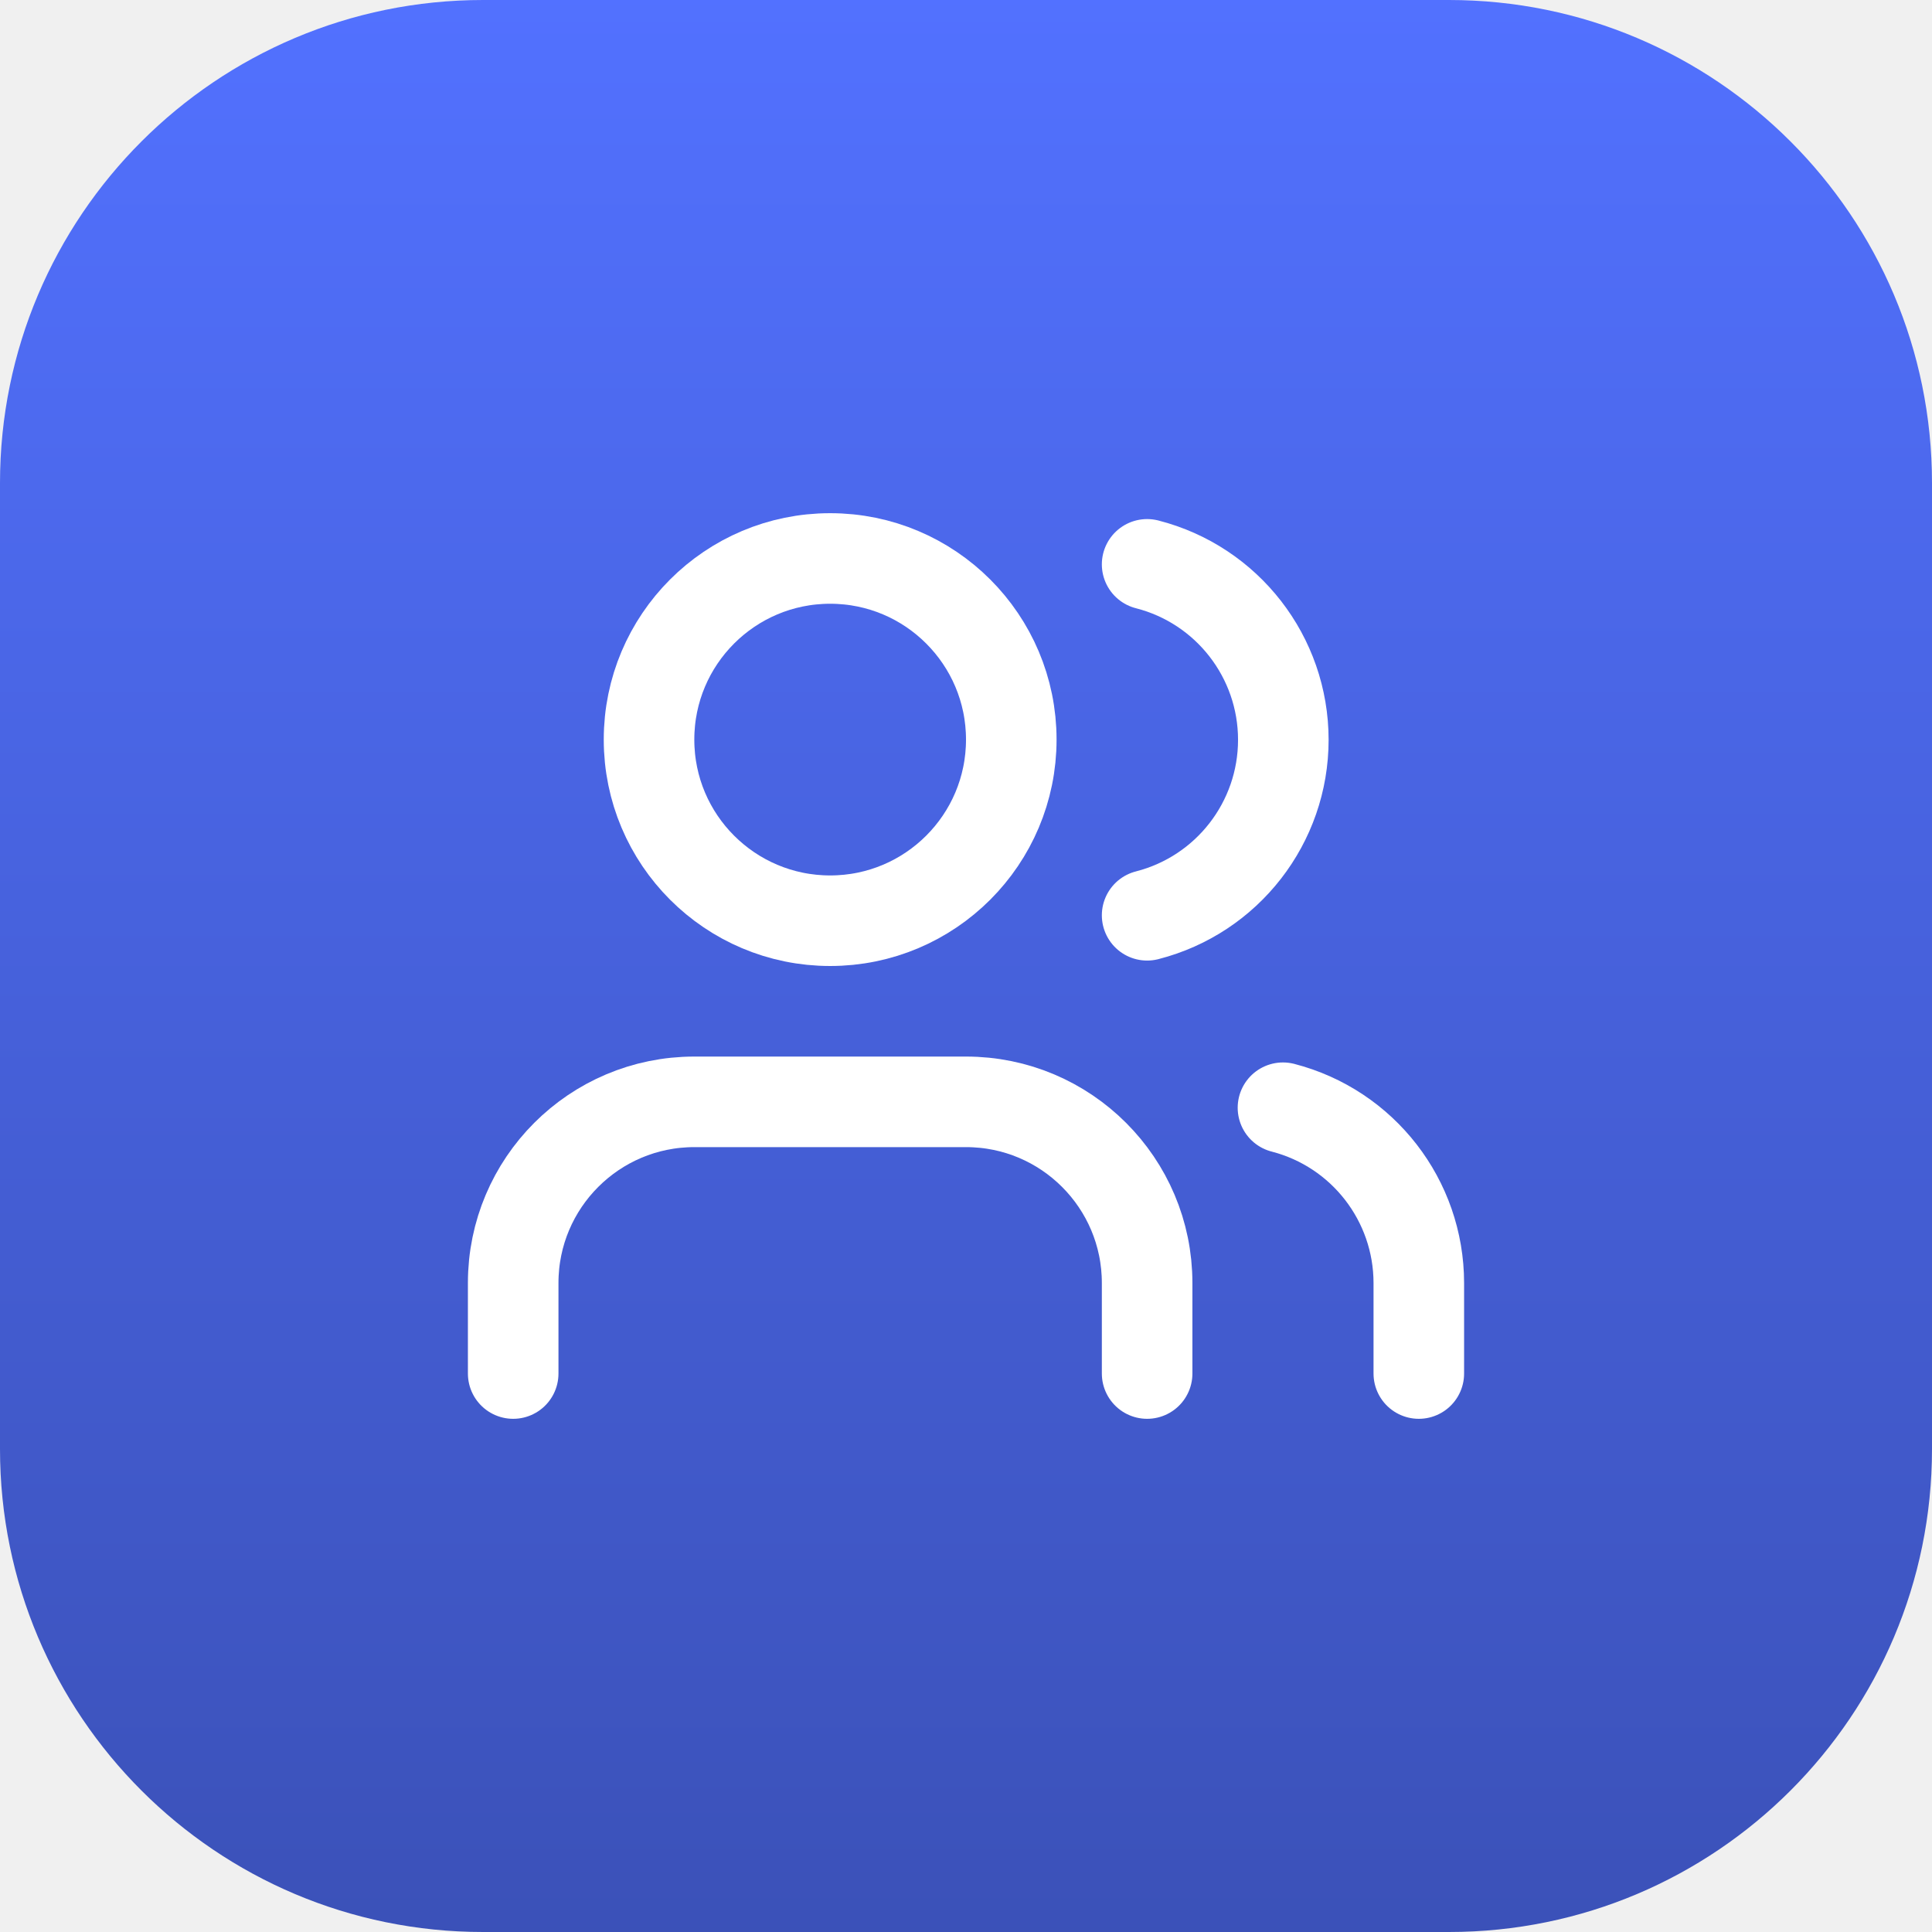
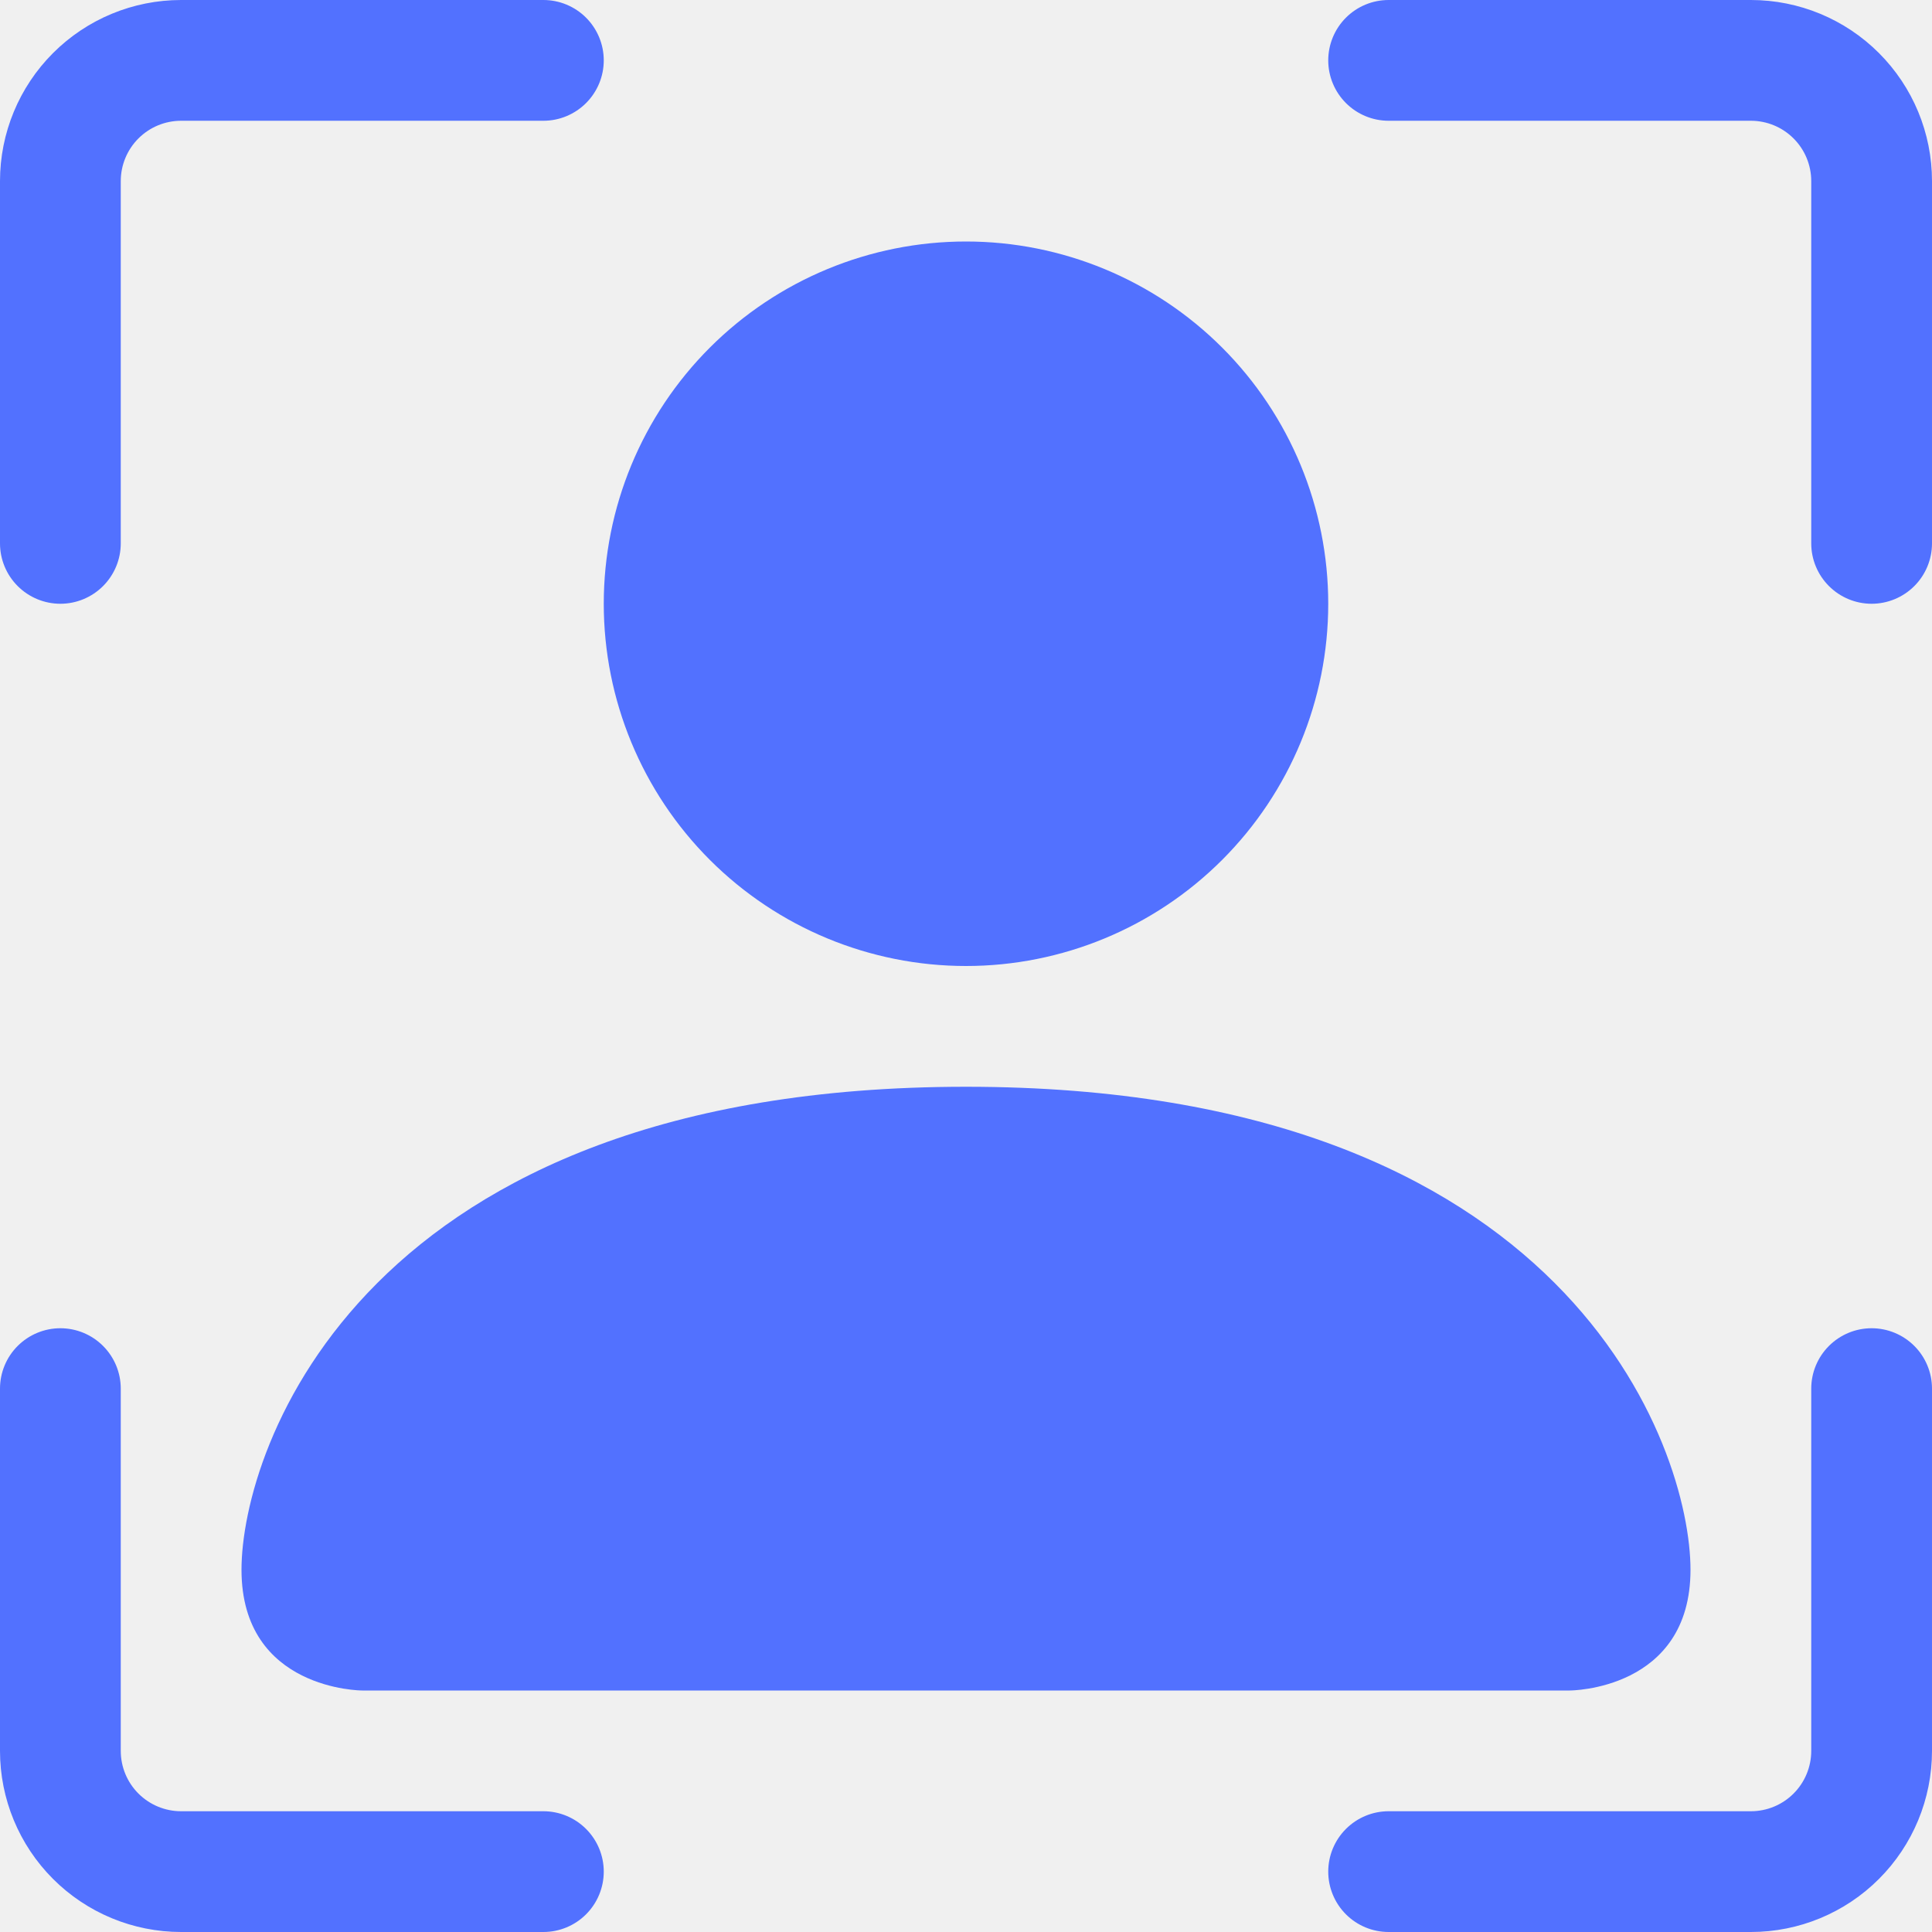
- <svg xmlns="http://www.w3.org/2000/svg" width="64" height="64" viewBox="0 0 64 64">
+ <svg xmlns="http://www.w3.org/2000/svg" width="87" height="87" viewBox="0 0 87 87" fill="none">
+   <g clip-path="url(#clip0_26002_107)">
+     <path d="M8.156 5.438C7.435 5.438 6.744 5.724 6.234 6.234C5.724 6.744 5.438 7.435 5.438 8.156V24.469C5.438 25.19 5.151 25.881 4.641 26.391C4.131 26.901 3.44 27.188 2.719 27.188C1.998 27.188 1.306 26.901 0.796 26.391C0.286 25.881 0 25.19 0 24.469V8.156C0 5.993 0.859 3.918 2.389 2.389C3.918 0.859 5.993 0 8.156 0L24.469 0C25.19 0 25.881 0.286 26.391 0.796C26.901 1.306 27.188 1.998 27.188 2.719C27.188 3.44 26.901 4.131 26.391 4.641C25.881 5.151 25.19 5.438 24.469 5.438H8.156ZM59.812 2.719C59.812 1.998 60.099 1.306 60.609 0.796C61.119 0.286 61.81 0 62.531 0L78.844 0C81.007 0 83.082 0.859 84.611 2.389C86.141 3.918 87 5.993 87 8.156V24.469C87 25.19 86.714 25.881 86.204 26.391C85.694 26.901 85.002 27.188 84.281 27.188C83.56 27.188 82.869 26.901 82.359 26.391C81.849 25.881 81.562 25.19 81.562 24.469V8.156C81.562 7.435 81.276 6.744 80.766 6.234C80.256 5.724 79.565 5.438 78.844 5.438H62.531C61.81 5.438 61.119 5.151 60.609 4.641C60.099 4.131 59.812 3.44 59.812 2.719ZM2.719 59.812C3.44 59.812 4.131 60.099 4.641 60.609C5.151 61.119 5.438 61.81 5.438 62.531V78.844C5.438 79.565 5.724 80.256 6.234 80.766C6.744 81.276 7.435 81.562 8.156 81.562H24.469C25.19 81.562 25.881 81.849 26.391 82.359C26.901 82.869 27.188 83.56 27.188 84.281C27.188 85.002 26.901 85.694 26.391 86.204C25.881 86.714 25.19 87 24.469 87H8.156C5.993 87 3.918 86.141 2.389 84.611C0.859 83.082 0 81.007 0 78.844L0 62.531C0 61.81 0.286 61.119 0.796 60.609C1.306 60.099 1.998 59.812 2.719 59.812ZM84.281 59.812C85.002 59.812 85.694 60.099 86.204 60.609C86.714 61.119 87 61.81 87 62.531V78.844C87 81.007 86.141 83.082 84.611 84.611C83.082 86.141 81.007 87 78.844 87H62.531C61.81 87 61.119 86.714 60.609 86.204C60.099 85.694 59.812 85.002 59.812 84.281C59.812 83.56 60.099 82.869 60.609 82.359C61.119 81.849 61.81 81.562 62.531 81.562H78.844C79.565 81.562 80.256 81.276 80.766 80.766C81.276 80.256 81.562 79.565 81.562 78.844V62.531C81.562 61.81 81.849 61.119 82.359 60.609C82.869 60.099 83.56 59.812 84.281 59.812Z" fill="#5271FF" />
+     <path d="M16.312 76.125C16.312 76.125 10.875 76.125 10.875 70.688C10.875 65.25 16.312 48.938 43.5 48.938C70.688 48.938 76.125 65.25 76.125 70.688C76.125 76.125 70.688 76.125 70.688 76.125H16.312ZM59.812 27.188C59.812 31.514 58.094 35.663 55.035 38.722C51.975 41.781 47.826 43.5 43.5 43.5C39.174 43.5 35.025 41.781 31.965 38.722C28.906 35.663 27.188 31.514 27.188 27.188C27.188 22.861 28.906 18.712 31.965 15.653C35.025 12.594 39.174 10.875 43.5 10.875C47.826 10.875 51.975 12.594 55.035 15.653C58.094 18.712 59.812 22.861 59.812 27.188Z" fill="#5271FF" />
+   </g>
  <defs>
-     <linearGradient id="g" x1="0" y1="0" x2="0" y2="1">
-       <stop offset="0" stop-color="#5271ff" />
-       <stop offset="1" stop-color="#3b51b8" />
-     </linearGradient>
+     <clipPath id="clip0_26002_107">
+       <rect width="87" height="87" fill="white" />
+     </clipPath>
  </defs>
-   <rect width="64" height="64" rx="16" fill="url(#g)" />
-   <g transform="translate(14 14) scale(1.5)" fill="none" stroke="#fff" stroke-width="2" stroke-linecap="round" stroke-linejoin="round">
-     <path d="M16 21v-2a4 4 0 0 0-4-4H6a4 4 0 0 0-4 4v2" />
-     <circle cx="9" cy="7" r="4" />
-     <path d="M22 21v-2a4 4 0 0 0-3-3.87" />
-     <path d="M16 3.13a4 4 0 0 1 0 7.75" />
-   </g>
</svg>
